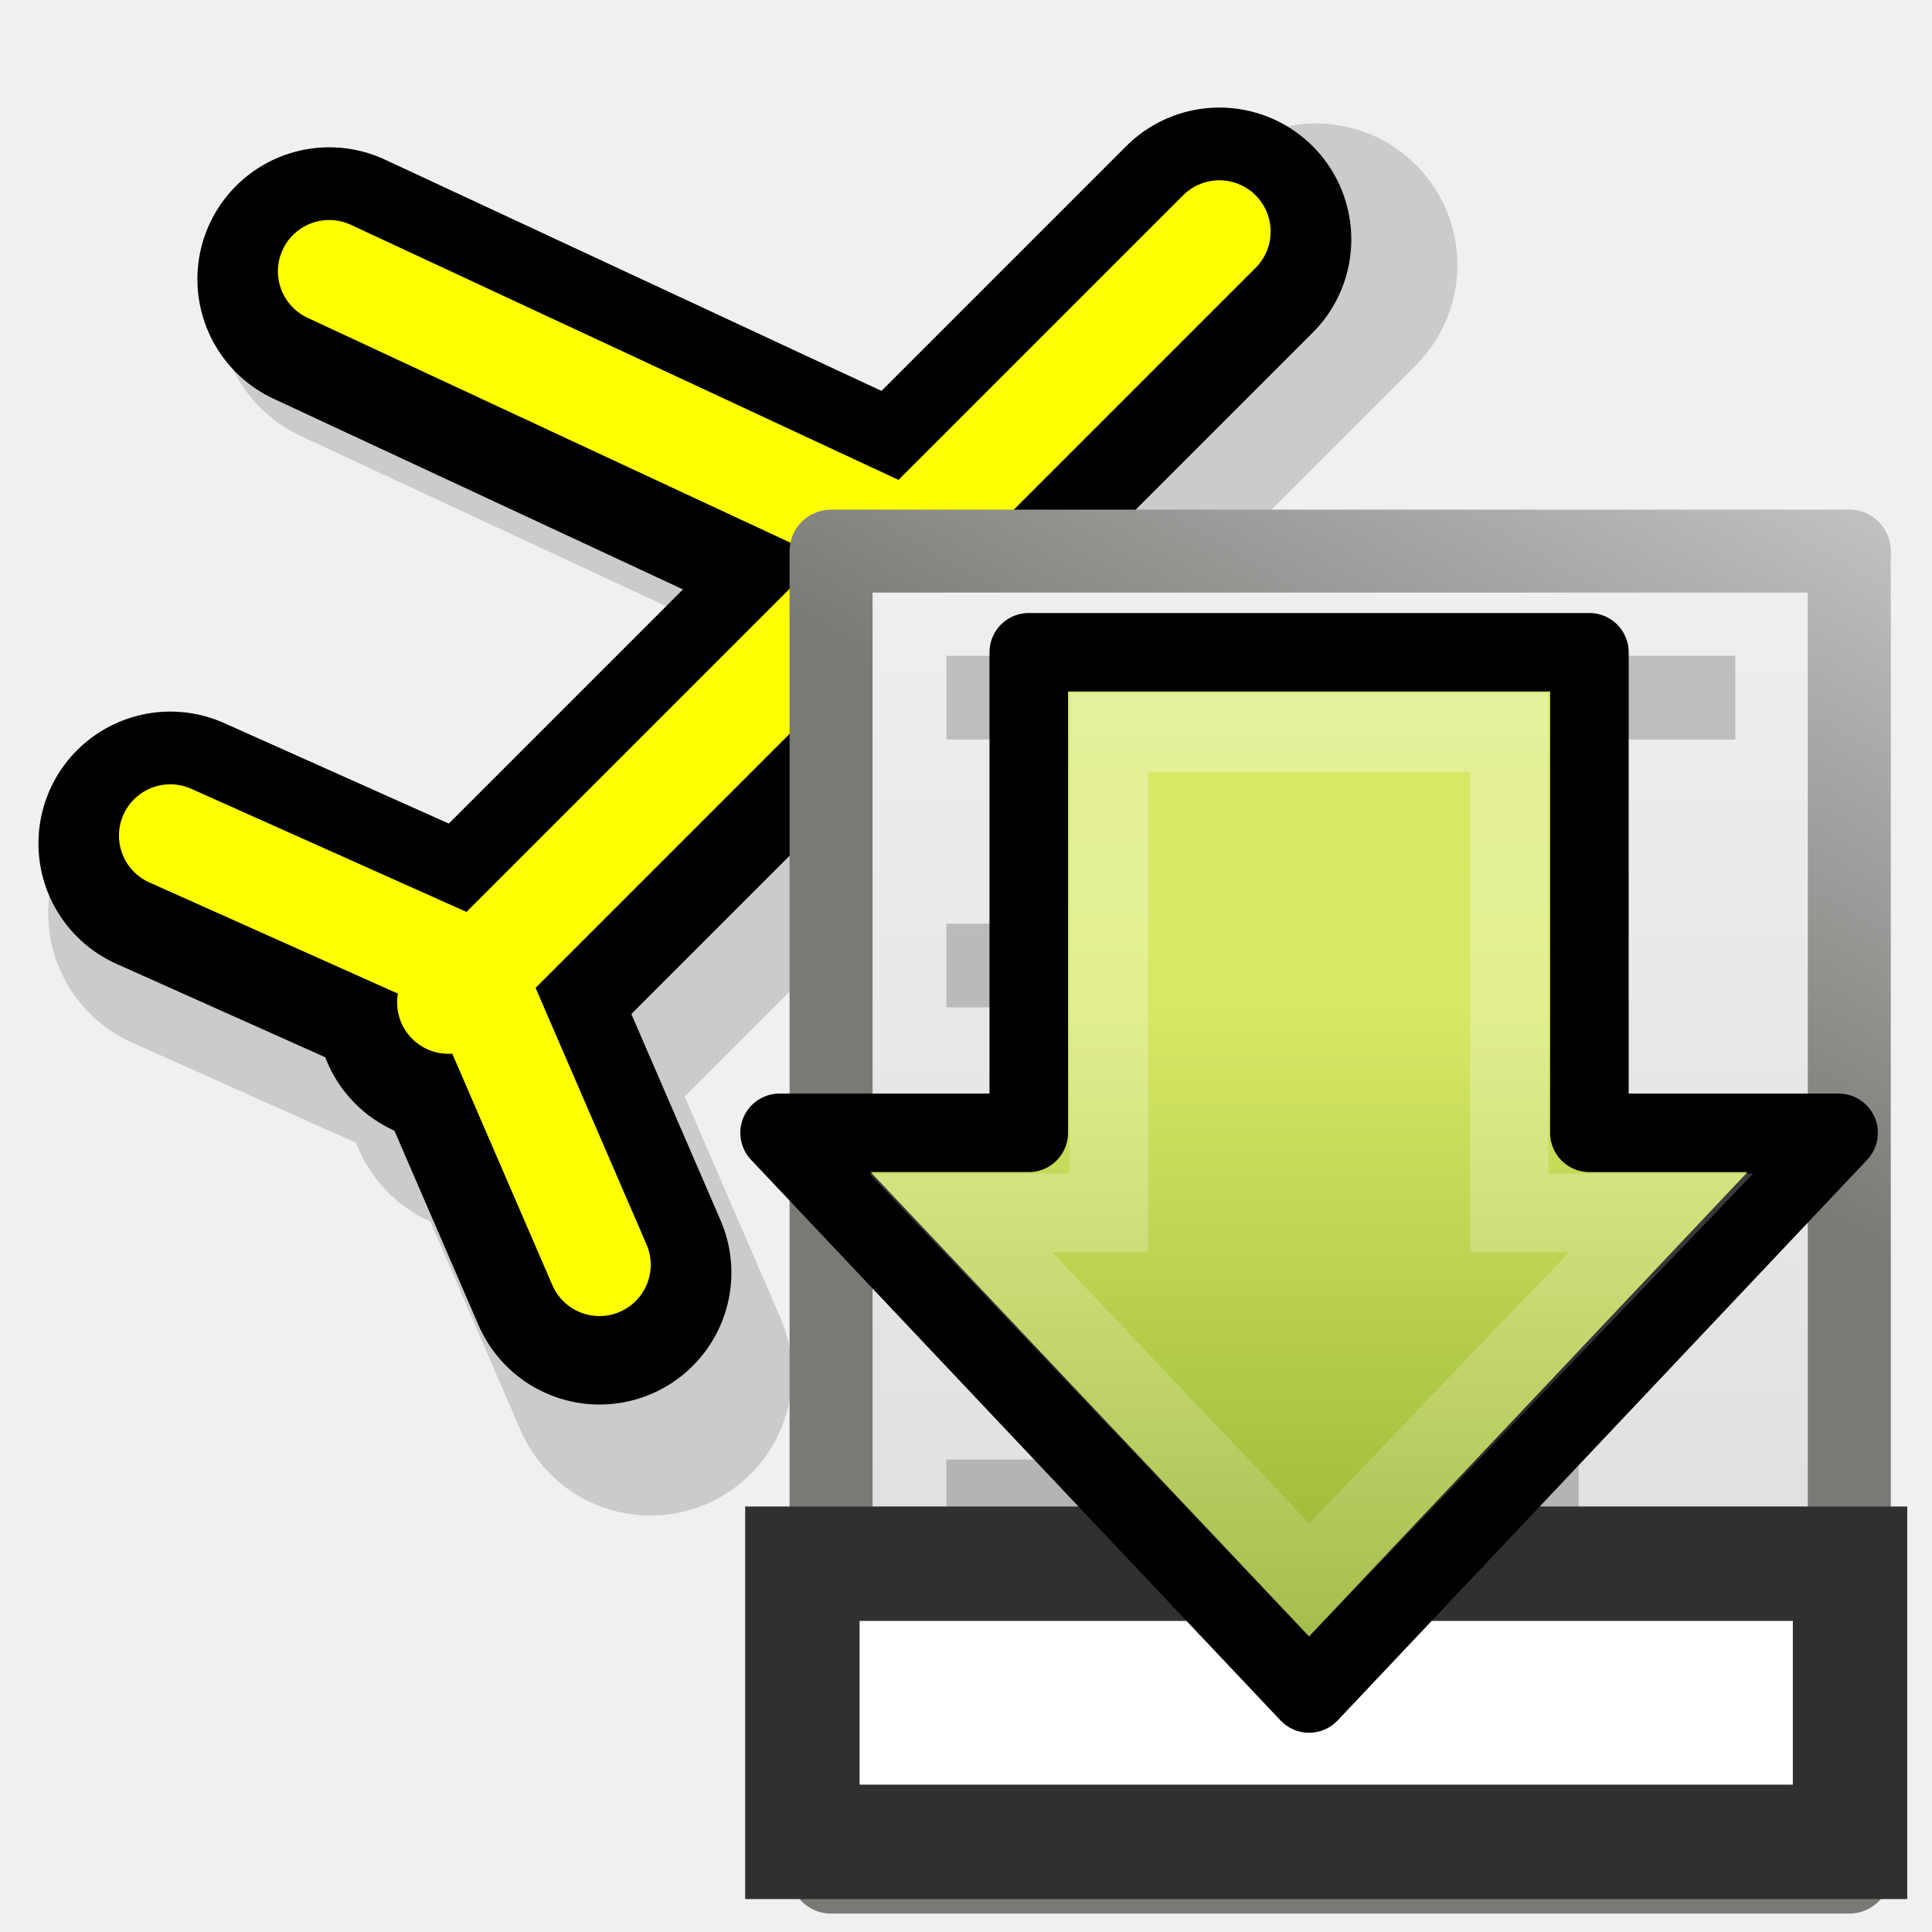
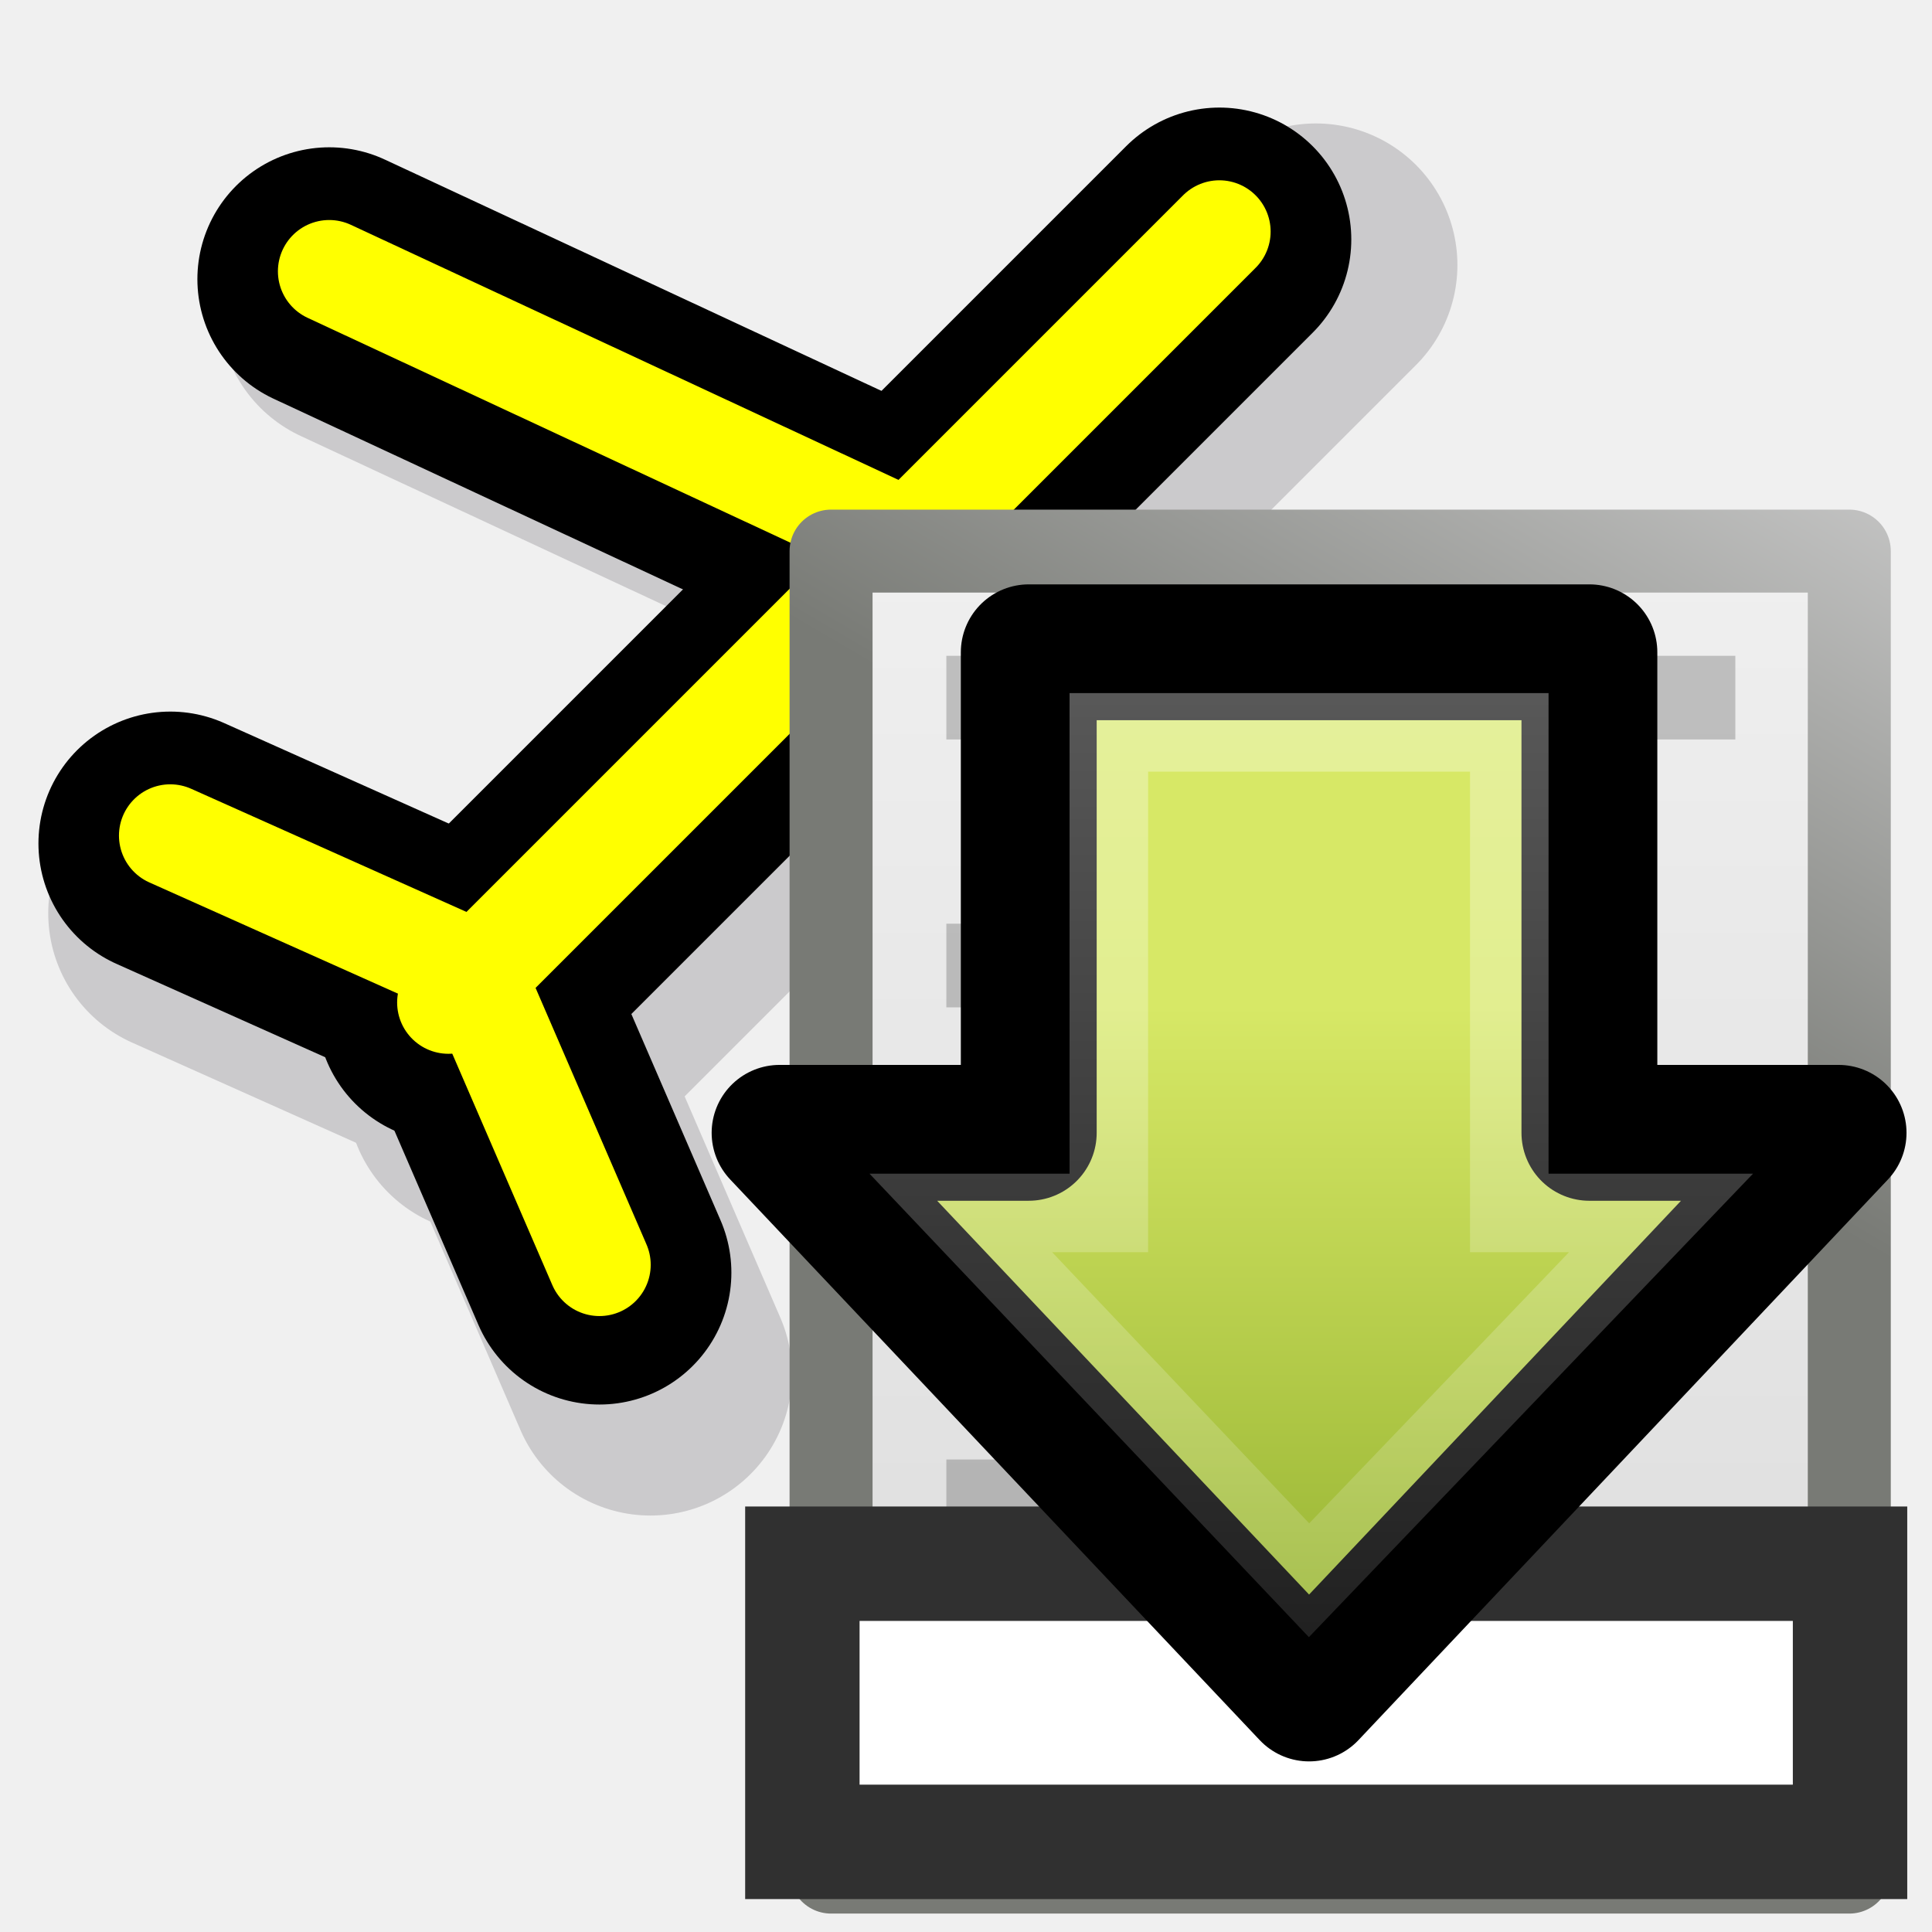
<svg xmlns="http://www.w3.org/2000/svg" xmlns:xlink="http://www.w3.org/1999/xlink" version="1.0" width="128" height="128" id="svg1655">
  <defs id="defs1658">
    <linearGradient id="linearGradient2990" y2="47.013" xlink:href="#linearGradient3600" gradientUnits="userSpaceOnUse" x2="25.132" gradientTransform="matrix(2.450995,0,0,2.500648,-166.63,-101.0389)" y1="6.729" x1="25.132" />
    <linearGradient id="linearGradient3600">
      <stop id="stop3602" style="stop-color:#f4f4f4" offset="0" />
      <stop id="stop3604" style="stop-color:#dbdbdb" offset="1" />
    </linearGradient>
    <linearGradient id="linearGradient2992" y2="-0.101" xlink:href="#linearGradient3931" gradientUnits="userSpaceOnUse" x2="-47.636" gradientTransform="matrix(1.979153,0,0,2.340222,-21.0152,-103.8258)" y1="17.518" x1="-56.333" />
    <linearGradient id="linearGradient3931">
      <stop id="stop3933" style="stop-color:#787a75" offset="0" />
      <stop id="stop3935" style="stop-color:#cbcbcb" offset="1" />
    </linearGradient>
-     <linearGradient id="linearGradient3712" y2="23.891" gradientUnits="userSpaceOnUse" x2="1.31" gradientTransform="matrix(0,-1.78683,-1.779879,0,-115.3601,116.2594)" y1="23.891" x1="28.671">
+     <linearGradient id="linearGradient3712" y2="23.891" gradientUnits="userSpaceOnUse" x2="1.31" gradientTransform="matrix(0,-1.78683,-1.779879,0,129.2501,117.8865)" y1="23.891" x1="28.671">
      <stop id="stop2266" style="stop-color:#d7e866" offset="0" />
      <stop id="stop2268" style="stop-color:#8cab2a" offset="1" />
    </linearGradient>
-     <linearGradient id="linearGradient3714" y2="33.332" gradientUnits="userSpaceOnUse" x2="57.411" gradientTransform="matrix(0,2.07236,-2.054796,0,-103.6385,24.42768)" y1="33.332" x1="8.527">
+     <linearGradient id="linearGradient3714" y2="33.332" gradientUnits="userSpaceOnUse" x2="57.411" gradientTransform="matrix(0,2.07236,-2.054796,0,140.9716,26.0548)" y1="33.332" x1="8.527">
      <stop id="stop4224" style="stop-color:#fff" offset="0" />
      <stop id="stop4226" style="stop-color:#fff;stop-opacity:0" offset="1" />
    </linearGradient>
  </defs>
  <g id="layer4" />
  <g style="display:inline" id="layer2" />
  <g transform="translate(-151.5396,-122.0014)" id="layer4-4" />
  <g transform="translate(-151.5396,-122.0014)" style="display:inline" id="layer2-6" />
  <g id="g1079" transform="translate(-16.27119,-14.64407)">
    <path id="path2637" style="display:inline;fill:#ffffff;fill-opacity:0;fill-rule:evenodd;stroke:#ffffcb;stroke-width:0;stroke-linecap:butt;stroke-linejoin:miter;stroke-miterlimit:4;stroke-dasharray:none;stroke-opacity:1" d="M 58.034,-0.795 69.933,43.418 114.128,55.322 69.933,67.226 58.034,111.439 46.135,67.226 1.94,55.322 46.135,43.418 Z" />
    <g transform="matrix(1.042056,0,0,1.042056,-258.8327,5.636892)" style="fill:none;stroke:#cbcacc;stroke-width:18;stroke-linecap:round;stroke-linejoin:round;stroke-miterlimit:4;stroke-dasharray:none;stroke-opacity:1" id="g4162-1-1">
      <path style="fill:none;fill-rule:evenodd;stroke:#cbcacc;stroke-width:18;stroke-linecap:round;stroke-linejoin:round;stroke-miterlimit:4;stroke-dasharray:none;stroke-opacity:1" d="m 286.915,28.203 39.593,18.441 17.898,39.593" id="path4156-3-6" />
      <path style="fill:none;fill-rule:evenodd;stroke:#cbcacc;stroke-width:18;stroke-linecap:round;stroke-linejoin:round;stroke-miterlimit:4;stroke-dasharray:none;stroke-opacity:1" d="m 347.661,25.492 -52.61,52.61" id="path4158-4-0" />
      <path style="fill:none;fill-rule:evenodd;stroke:#cbcacc;stroke-width:18;stroke-linecap:round;stroke-linejoin:round;stroke-miterlimit:4;stroke-dasharray:none;stroke-opacity:1" d="M 305.356,96 296.678,75.932 276.068,66.712" id="path4160-5-4" />
    </g>
    <g transform="matrix(0.9708337,0,0,0.9708337,-240.4604,5.759832)" style="fill:none;stroke:#000000;stroke-width:18;stroke-linecap:round;stroke-linejoin:round;stroke-miterlimit:4;stroke-dasharray:none;stroke-opacity:1" id="g4162-1">
      <path style="fill:none;fill-rule:evenodd;stroke:#000000;stroke-width:18;stroke-linecap:round;stroke-linejoin:round;stroke-miterlimit:4;stroke-dasharray:none;stroke-opacity:1" d="m 286.915,28.203 39.593,18.441 17.898,39.593" id="path4156-3" />
      <path style="fill:none;fill-rule:evenodd;stroke:#000000;stroke-width:18;stroke-linecap:round;stroke-linejoin:round;stroke-miterlimit:4;stroke-dasharray:none;stroke-opacity:1" d="m 347.661,25.492 -52.61,52.61" id="path4158-4" />
      <path style="fill:none;fill-rule:evenodd;stroke:#000000;stroke-width:18;stroke-linecap:round;stroke-linejoin:round;stroke-miterlimit:4;stroke-dasharray:none;stroke-opacity:1" d="M 305.356,96 296.678,75.932 276.068,66.712" id="path4160-5" />
    </g>
    <g transform="matrix(0.9708337,0,0,0.9708337,-240.4653,5.238338)" style="fill:none;stroke:#ffff00;stroke-width:7;stroke-linecap:round;stroke-linejoin:round;stroke-miterlimit:4;stroke-dasharray:none;stroke-opacity:1" id="g4162">
      <path style="fill:none;fill-rule:evenodd;stroke:#ffff00;stroke-width:7;stroke-linecap:round;stroke-linejoin:round;stroke-miterlimit:4;stroke-dasharray:none;stroke-opacity:1" d="m 286.915,28.203 39.593,18.441 17.898,39.593" id="path4156" />
      <path style="fill:none;fill-rule:evenodd;stroke:#ffff00;stroke-width:7;stroke-linecap:round;stroke-linejoin:round;stroke-miterlimit:4;stroke-dasharray:none;stroke-opacity:1" d="m 347.661,25.492 -52.61,52.61" id="path4158" />
      <path style="fill:none;fill-rule:evenodd;stroke:#ffff00;stroke-width:7;stroke-linecap:round;stroke-linejoin:round;stroke-miterlimit:4;stroke-dasharray:none;stroke-opacity:1" d="M 305.356,96 296.678,75.932 276.068,66.712" id="path4160" />
    </g>
  </g>
  <g id="g1084" transform="matrix(1.08889,0,0,1.08889,193.207,107.4381)">
    <path d="m -126.869,-65.136 h 61.953 V 15.238 h -61.953 z" style="fill:url(#linearGradient2990);stroke:url(#linearGradient2992);stroke-width:5.049;stroke-linejoin:round" id="rect2594" />
    <path d="m -117.31,-7.321 h 33.379 M -117.31,-23.621 h 38.148 m -38.148,-16.3 h 23.842 m -23.842,-16.3 h 42.916" style="opacity:0.2;fill:none;stroke:#000000;stroke-width:5.09px;stroke-linecap:square" id="path3696" />
    <path style="fill:none;fill-rule:evenodd;stroke:#000000;stroke-width:0.862px;stroke-linecap:butt;stroke-linejoin:miter;stroke-opacity:1" d="M -121.686,-41.461 Z" id="path8101-3" />
  </g>
  <rect style="opacity:1;fill:#ffffff;fill-opacity:1;fill-rule:evenodd;stroke:#303030;stroke-width:7.58;stroke-linecap:round;stroke-linejoin:miter;stroke-miterlimit:4;stroke-dasharray:none;stroke-dashoffset:0;stroke-opacity:1" id="rect1280" width="69.411" height="18.428" x="53.159" y="103.6" />
-   <g id="g863" transform="translate(244.6102,1.627119)">
-     <path id="path4348" style="fill:url(#linearGradient3712);stroke:#000000;stroke-width:5.203;stroke-linecap:round;stroke-linejoin:round;stroke-opacity:1" d="m -122.799,73.426 -35.081,37.144 -35.081,-37.144 h 16.509 V 41.589 h 37.144 v 31.838 z" />
-     <path id="path4360" style="opacity:0.354;fill:none;stroke:url(#linearGradient3714);stroke-width:5.203" d="m -134.563,78.732 -23.318,24.336 -23.072,-24.336 h 9.806 V 46.895 h 26.531 v 31.838 z" />
-   </g>
+   <path d="M 121.811,75.053 86.73,112.197 51.649,75.053 H 68.158 V 43.216 h 37.144 v 31.838 z" style="fill:url(#linearGradient3712);stroke:#000000;stroke-width:9;stroke-linecap:round;stroke-linejoin:round;stroke-opacity:1;stroke-miterlimit:4;stroke-dasharray:none" id="path4348" />
+   <path d="M 110.047,80.36 86.728,104.696 63.657,80.36 h 9.806 V 48.522 h 26.531 v 31.838 z" style="opacity:0.354;fill:none;stroke:url(#linearGradient3714);stroke-width:5.203" id="path4360" />
</svg>
